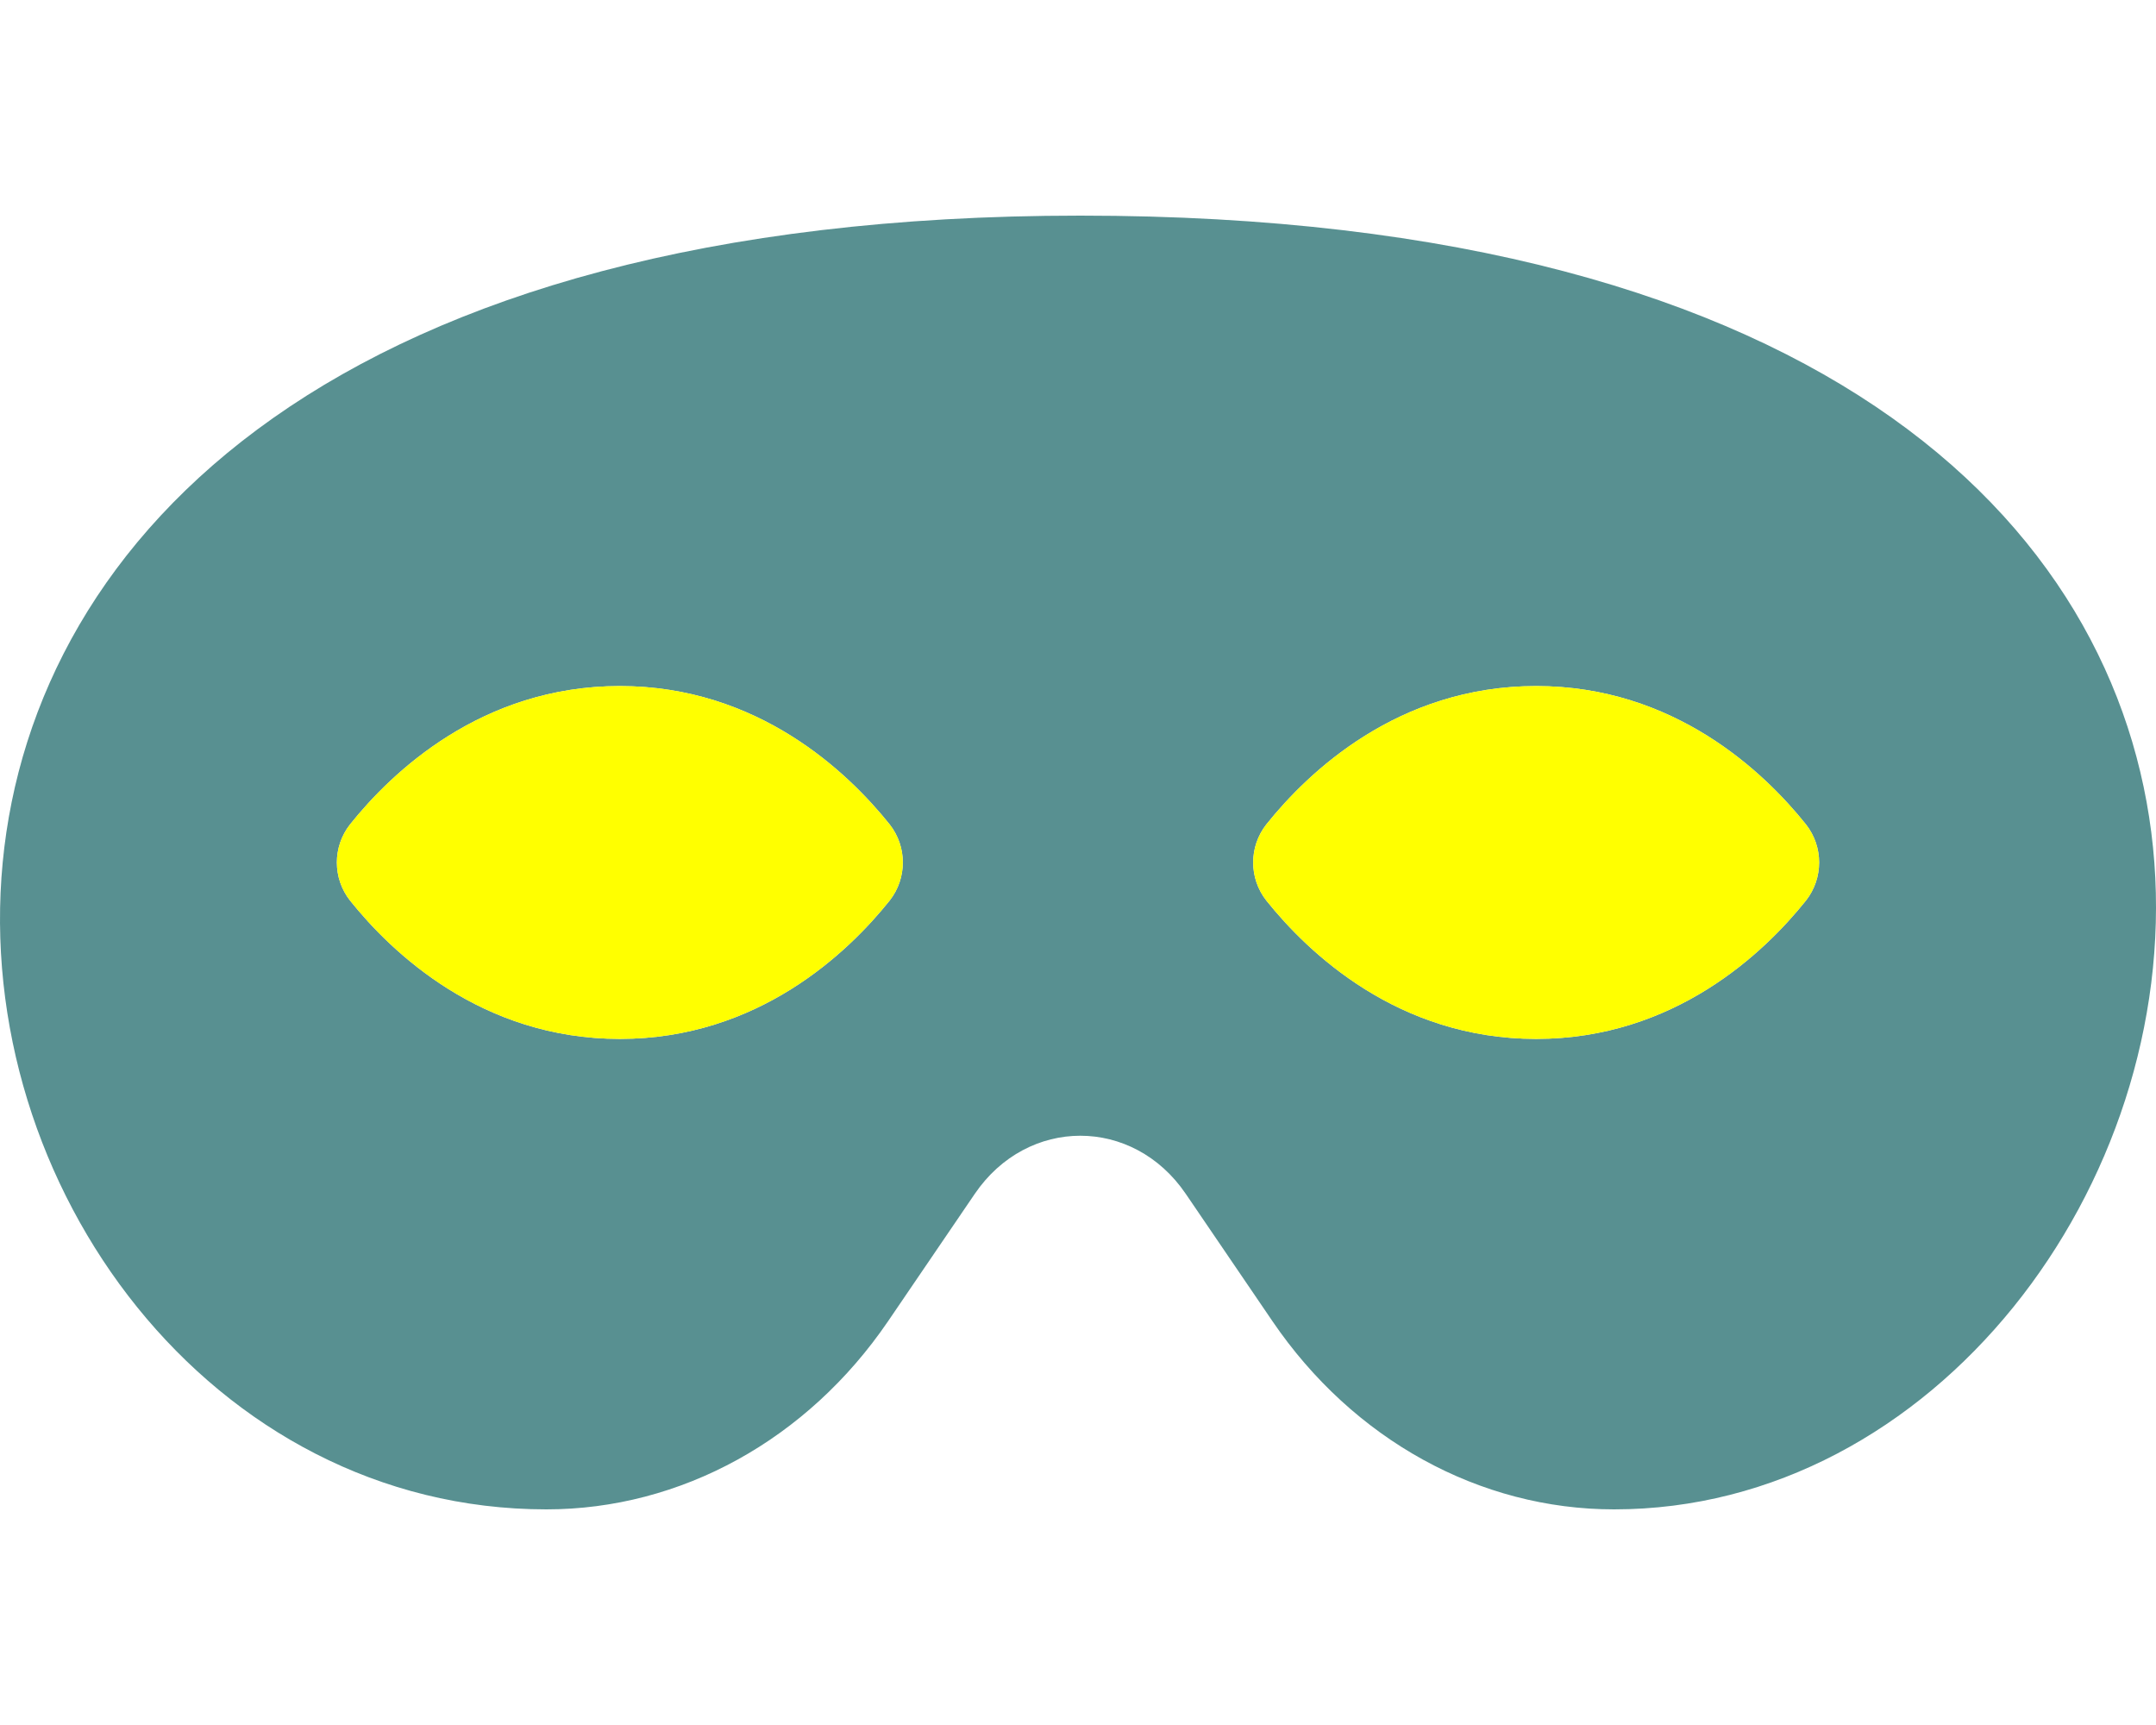
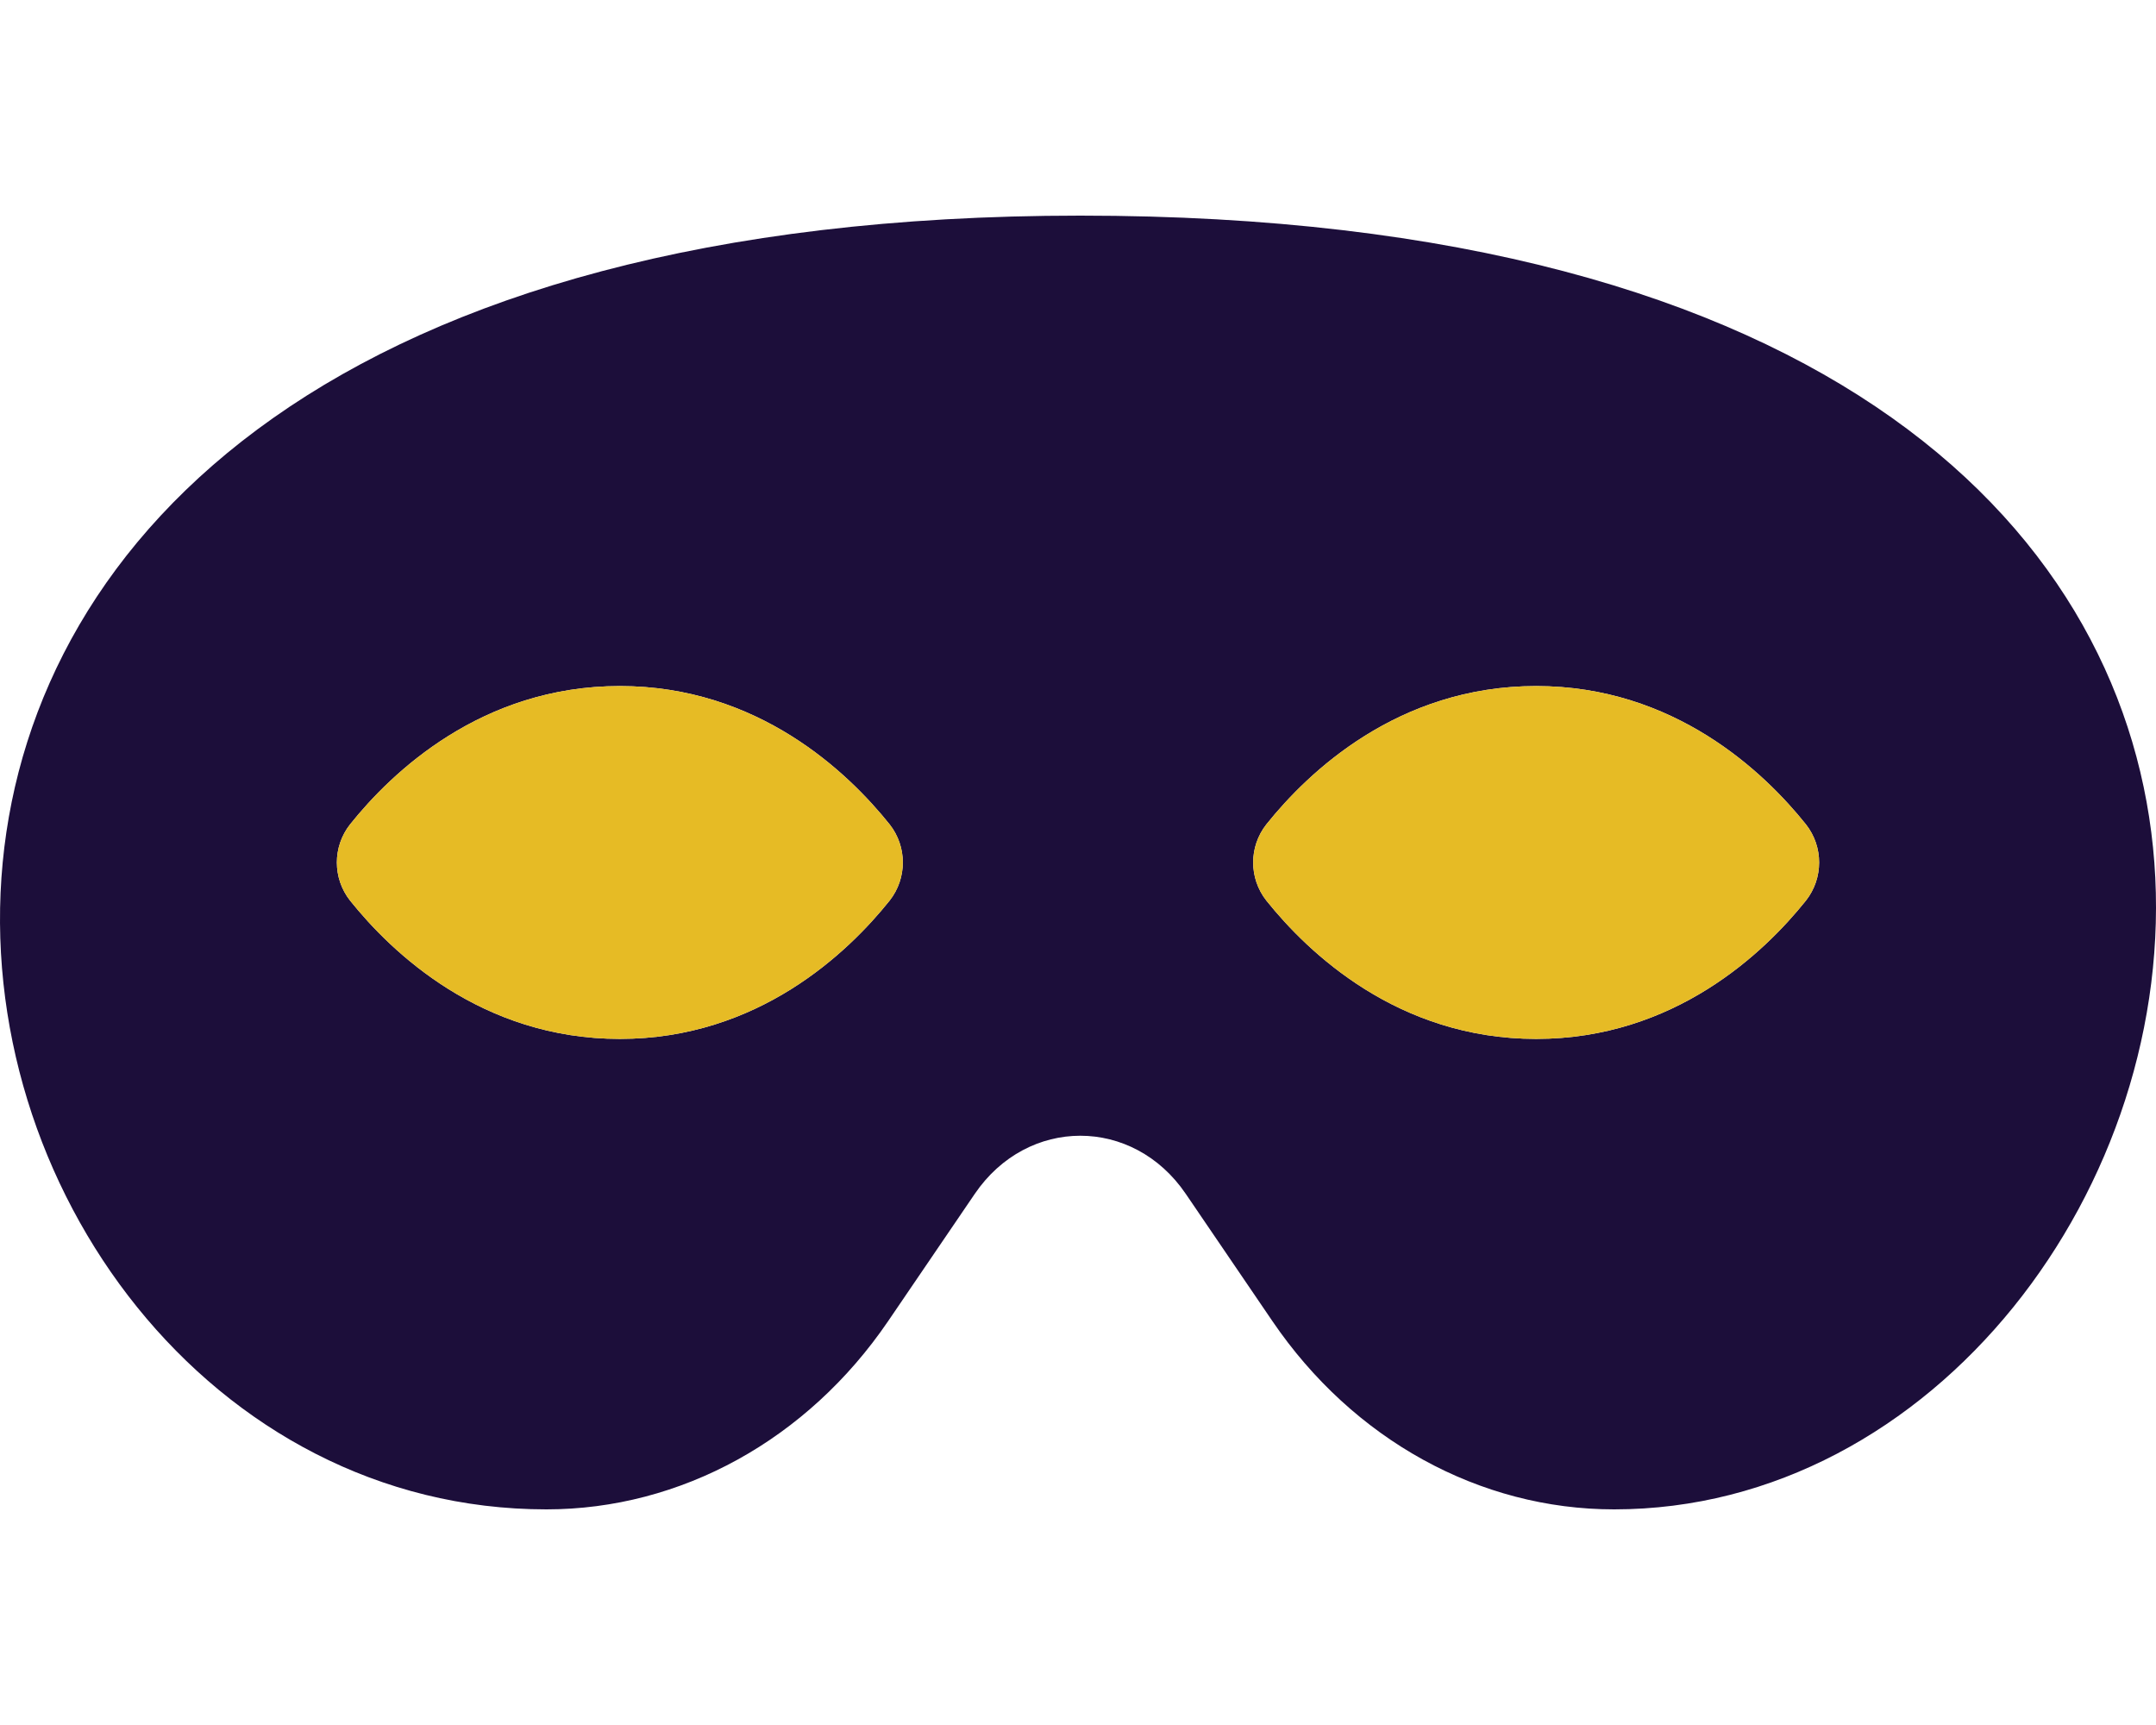
<svg xmlns="http://www.w3.org/2000/svg" aria-hidden="true" focusable="false" data-prefix="fad" data-icon="mask" class="svg-inline--fa fa-mask fa-w-20" role="img" viewBox="0 0 640 512" version="1.1" id="svg1441">
  <defs id="defs1445" />
  <g class="fa-group" id="g1439">
-     <path class="fa-secondary" fill="currentColor" d="M320.67 64c-442.6 0-357.57 384-158.46 384 39.9 0 77.47-20.69 101.42-55.86l25.73-37.79c15.66-23 47-23 62.63 0l25.73 37.79C401.66 427.31 439.23 448 479.13 448 669 448 769.76 64 320.67 64zm-56.59 203.31c-12.32 15.4-39 41.05-80.08 41.05s-67.76-25.66-80.08-41.05a18.28 18.28 0 0 1 0-22.63c12.32-15.4 39-41.05 80.08-41.05s67.76 25.66 80.08 41.05a18.28 18.28 0 0 1 0 22.63zm272 0c-12.32 15.4-39 41.05-80.08 41.05s-67.76-25.66-80.08-41.05a18.28 18.28 0 0 1 0-22.63c12.32-15.4 39-41.05 80.08-41.05s67.76 25.66 80.08 41.05a18.28 18.28 0 0 1 0 22.63z" opacity="0.4" id="path1435" style="fill:#116163;fill-opacity:1;opacity:0.7" />
-     <path class="fa-primary" fill="currentColor" d="M184 203.63c-41.08 0-67.76 25.65-80.08 41.05a18.28 18.28 0 0 0 0 22.63c12.32 15.39 39 41.05 80.08 41.05s67.76-25.65 80.08-41.05a18.28 18.28 0 0 0 0-22.63c-12.32-15.39-39-41.05-80.08-41.05zm352.08 41.05c-12.32-15.39-39-41.05-80.08-41.05s-67.76 25.65-80.08 41.05a18.28 18.28 0 0 0 0 22.63c12.32 15.39 39 41.05 80.08 41.05s67.76-25.65 80.08-41.05a18.28 18.28 0 0 0 0-22.63z" id="path1437" style="fill:#ffff00;fill-opacity:1" />
+     <path class="fa-secondary" fill="currentColor" d="M320.67 64c-442.6 0-357.57 384-158.46 384 39.9 0 77.47-20.69 101.42-55.86l25.73-37.79c15.66-23 47-23 62.63 0l25.73 37.79C401.66 427.31 439.23 448 479.13 448 669 448 769.76 64 320.67 64zm-56.59 203.31c-12.32 15.4-39 41.05-80.08 41.05s-67.76-25.66-80.08-41.05a18.28 18.28 0 0 1 0-22.63c12.32-15.4 39-41.05 80.08-41.05s67.76 25.66 80.08 41.05a18.28 18.28 0 0 1 0 22.63zm272 0c-12.32 15.4-39 41.05-80.08 41.05s-67.76-25.66-80.08-41.05a18.28 18.28 0 0 1 0-22.63c12.32-15.4 39-41.05 80.08-41.05s67.76 25.66 80.08 41.05a18.28 18.28 0 0 1 0 22.63z" opacity="0.4" id="path1435" style="fill:#1c0e3a;fill-opacity:1;opacity:1" />
+     <path class="fa-primary" fill="currentColor" d="M184 203.63c-41.08 0-67.76 25.65-80.08 41.05a18.28 18.28 0 0 0 0 22.63c12.32 15.39 39 41.05 80.08 41.05s67.76-25.65 80.08-41.05a18.28 18.28 0 0 0 0-22.63c-12.32-15.39-39-41.05-80.08-41.05zm352.08 41.05c-12.32-15.39-39-41.05-80.08-41.05s-67.76 25.65-80.08 41.05a18.28 18.28 0 0 0 0 22.63c12.32 15.39 39 41.05 80.08 41.05s67.76-25.65 80.08-41.05a18.28 18.28 0 0 0 0-22.63z" id="path1437" style="fill:#e6bb25;fill-opacity:1" />
  </g>
</svg>
